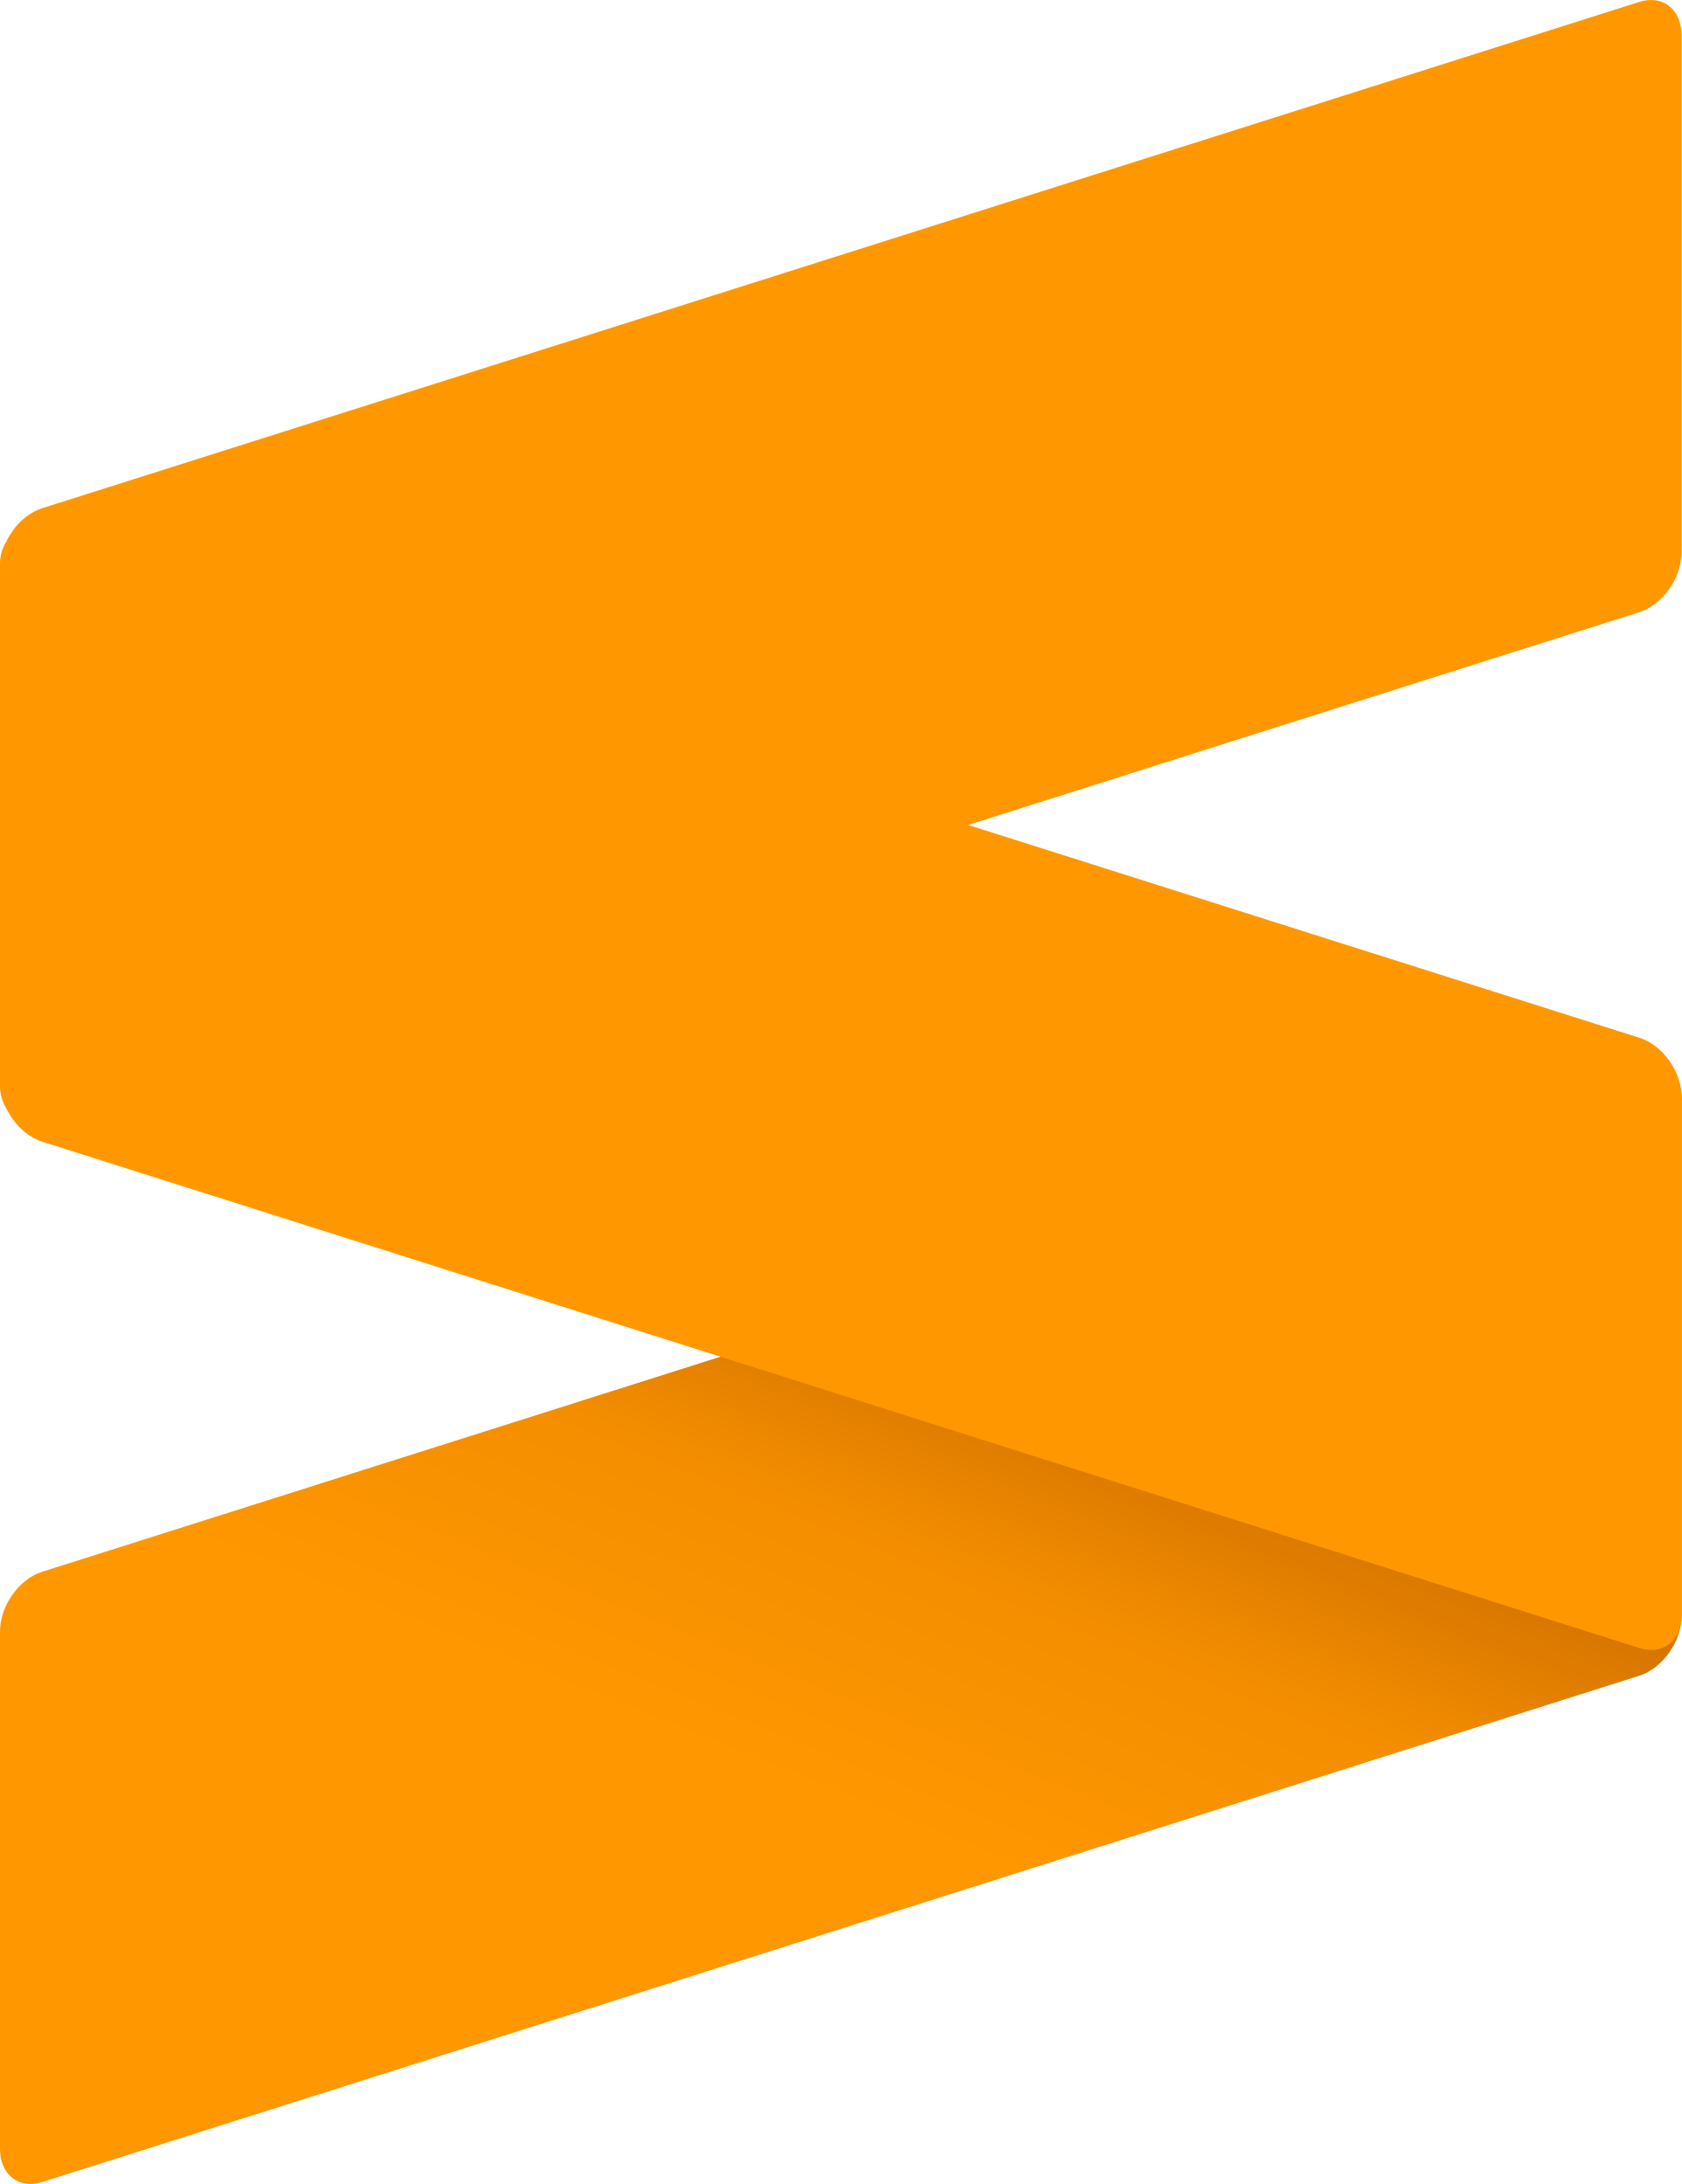
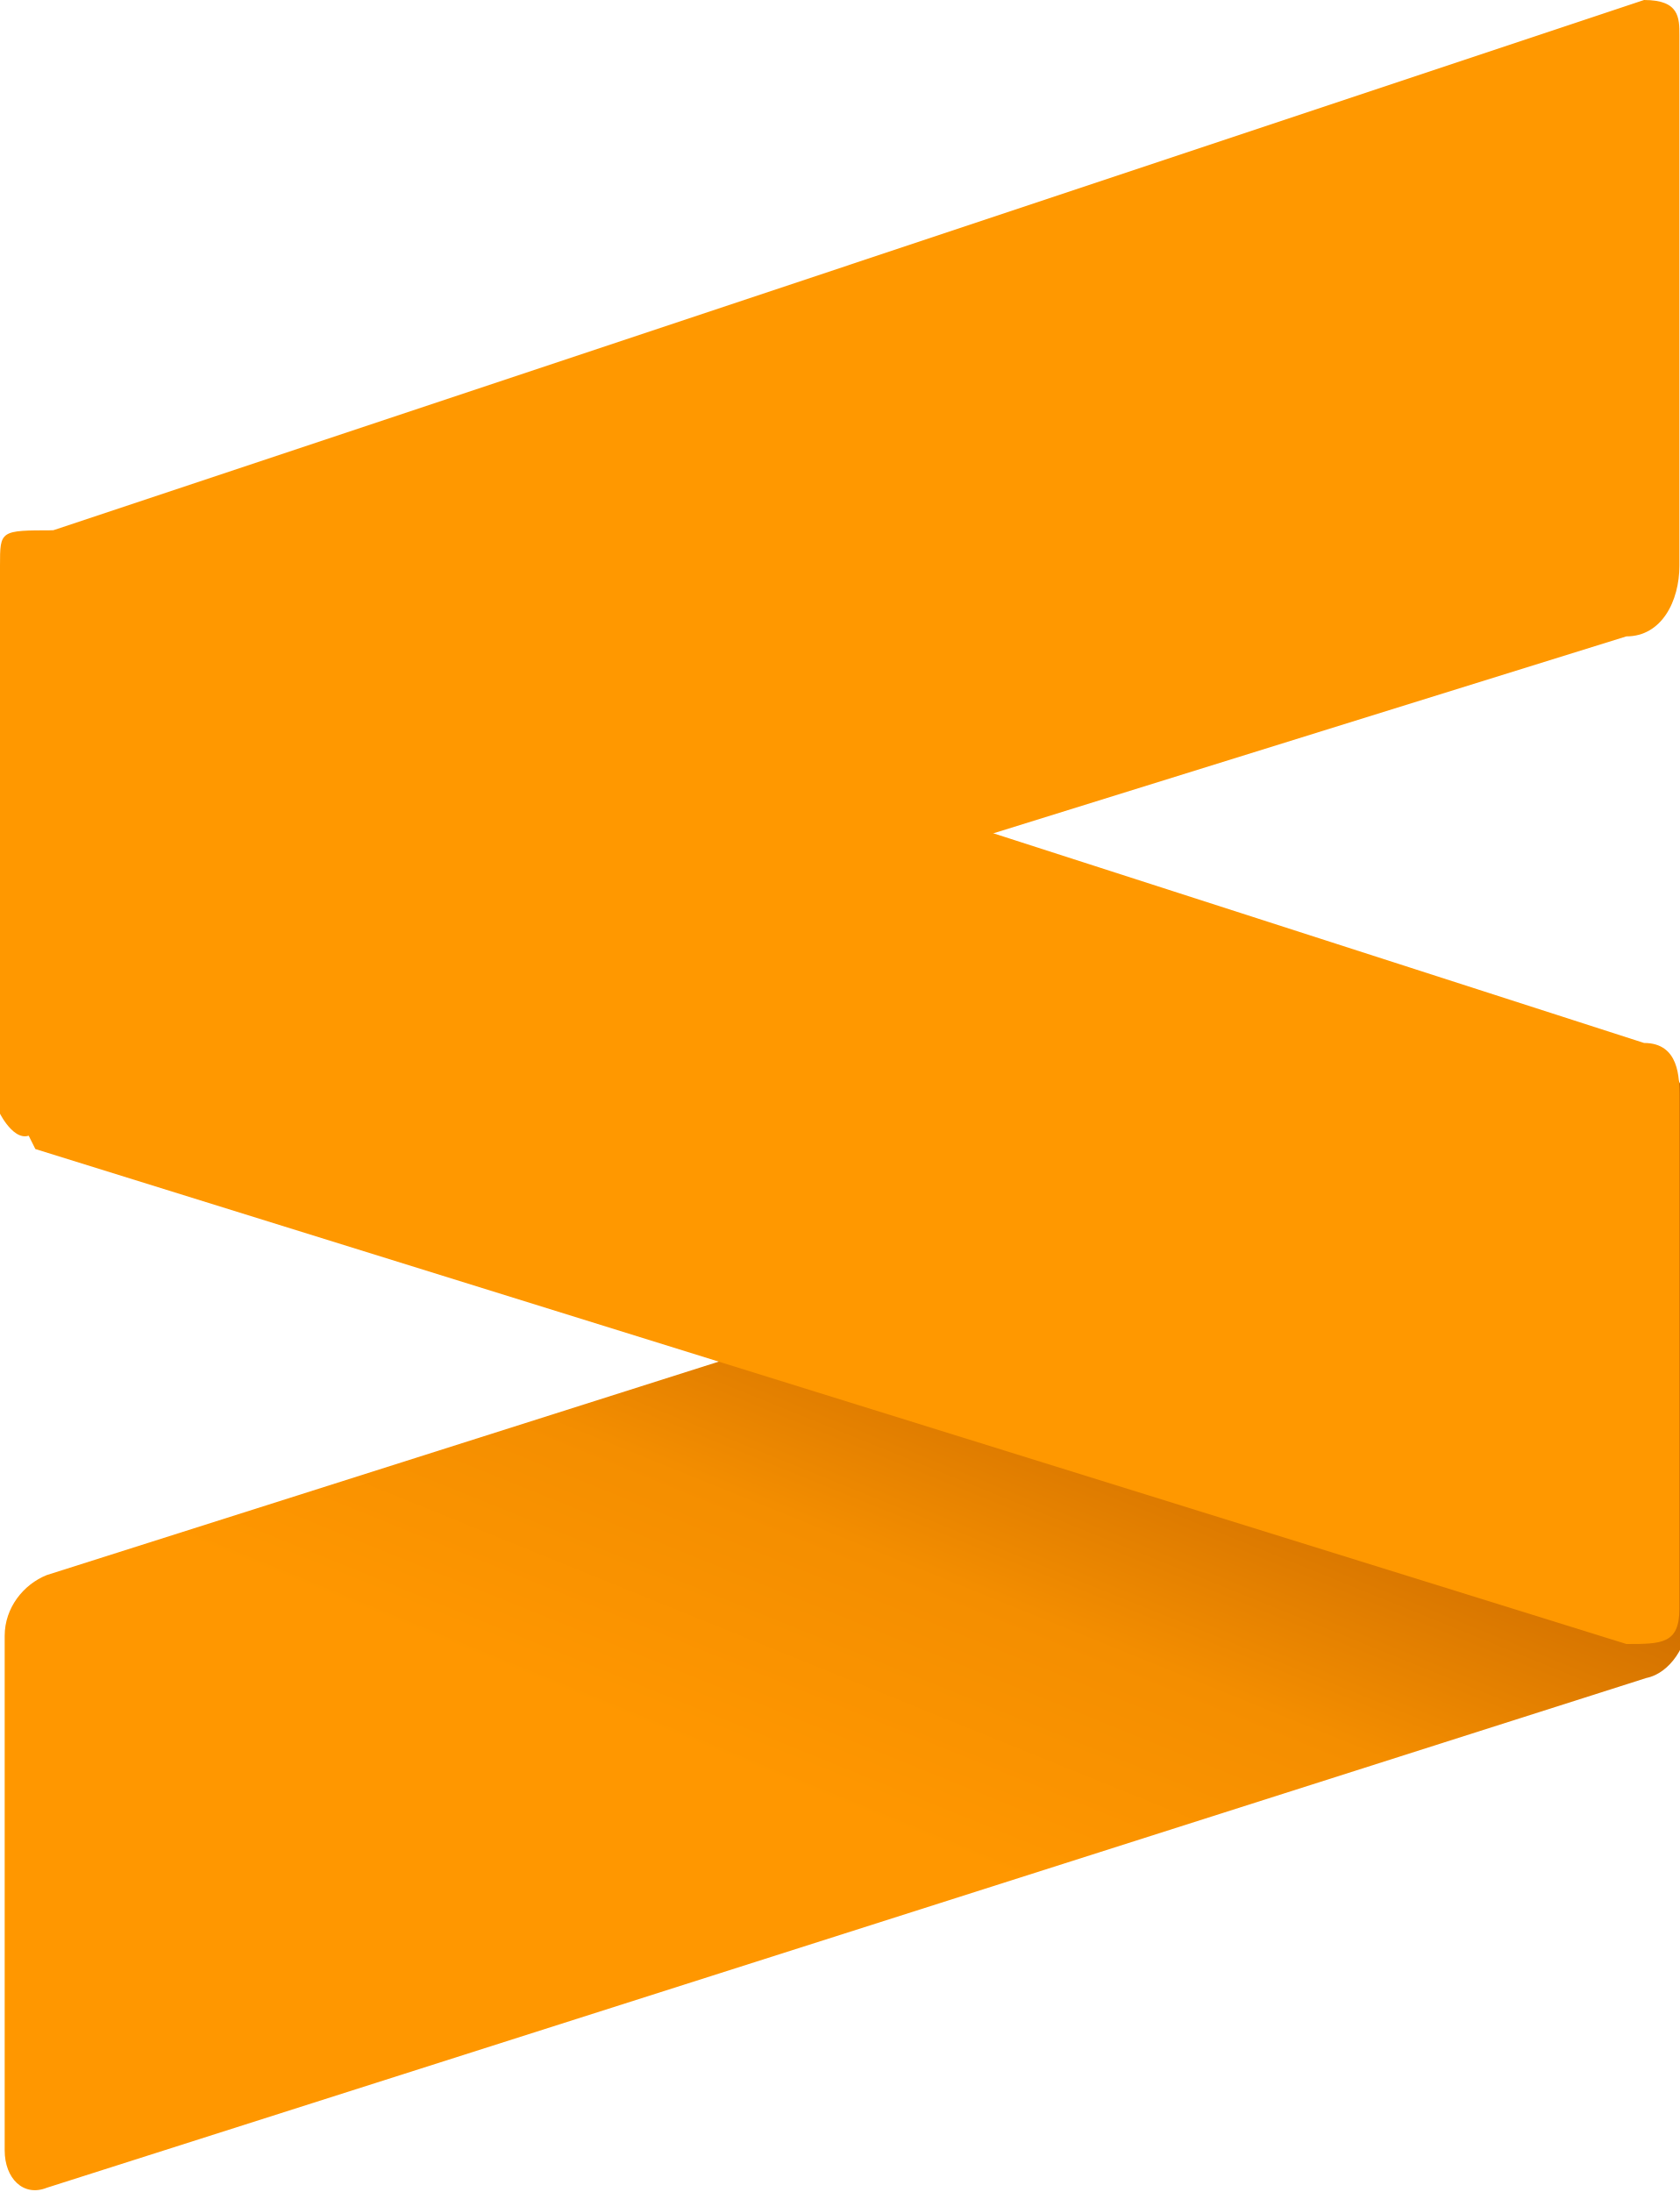
- <svg xmlns="http://www.w3.org/2000/svg" width="9.525mm" height="12.372mm" viewBox="0 0 9.525 12.372" version="1.1" id="svg189">
-   <defs id="defs183">
-     <linearGradient id="_Linear1" x1="0" y1="0" x2="1" y2="0" gradientUnits="userSpaceOnUse" gradientTransform="matrix(3.08228,-10.3064,8.72379,3.56577,19.8394,42.498)">
-       <stop offset="0" style="stop-color:#ff9700;stop-opacity:1" id="stop135" />
-       <stop offset="0.53" style="stop-color:#f48e00;stop-opacity:1" id="stop137" />
-       <stop offset="1" style="stop-color:#d06f00;stop-opacity:1" id="stop139" />
+ <svg xmlns="http://www.w3.org/2000/svg" viewBox="0 0 9.5 12.4">
+   <defs />
+   <defs>
+     <linearGradient id="a" x1="0" x2="1" y1="0" y2="0" gradientTransform="matrix(3.08228 -10.3064 8.72379 3.56577 19.8 42.5)" gradientUnits="userSpaceOnUse">
+       <stop offset="0" stop-color="#ff9700" />
+       <stop offset=".5" stop-color="#f48e00" />
+       <stop offset="1" stop-color="#d06f00" />
    </linearGradient>
  </defs>
-   <g id="layer1" transform="translate(-4.308929,-101.0701)">
-     <g transform="matrix(0.2645833,0,0,0.2645833,4.308929,100.2643)" style="clip-rule:evenodd;fill-rule:evenodd;stroke-linejoin:round;stroke-miterlimit:1.414" id="g131">
-       <path id="path125" style="fill:url(#_Linear1)" d="m 35.995,26.563 c 0,-0.548 -0.405,-0.864 -0.902,-0.707 L 0.902,36.698 C 0.404,36.856 0,37.429 0,37.976 v 11.081 c 0,0.548 0.404,0.865 0.902,0.707 L 35.093,38.923 c 0.497,-0.158 0.902,-0.731 0.902,-1.279 z" />
-       <path id="path127" style="fill:#ff9800" d="m 0,26.21 c 0,0.548 0.404,1.121 0.902,1.279 L 35.098,38.332 C 35.596,38.49 36,38.173 36,37.626 V 26.544 c 0,-0.547 -0.404,-1.12 -0.902,-1.278 L 0.902,14.423 C 0.404,14.265 0,14.581 0,15.129 Z" />
-       <path id="path129" style="fill:#ff9800" d="m 35.995,3.793 c 0,-0.548 -0.405,-0.865 -0.902,-0.707 L 0.902,13.927 C 0.404,14.085 0,14.658 0,15.206 v 11.081 c 0,0.548 0.404,0.864 0.902,0.707 L 35.093,16.152 c 0.497,-0.158 0.902,-0.731 0.902,-1.278 z" />
-     </g>
+   <g fill-rule="evenodd" stroke-linejoin="round" stroke-miterlimit="1.4" clip-rule="evenodd">
+     <path fill="url(#a)" d="M36 26.6c0-.6-.4-.9-1-.7L1 36.7c-.5.2-.9.7-.9 1.3v11c0 .6.4 1 .9.8l34.2-10.9c.5-.1.9-.7.9-1.3z" transform="matrix(.26458 0 0 .26458 0 -.8)" />
+     <path fill="#ff9800" d="M0 6.1l.2.4 9 2.8c.2 0 .3 0 .3-.2V6.2c0-.1 0-.3-.2-.3L.3 3C0 3 0 3 0 3.2z" />
+     <path fill="#ff9800" d="M9.5.2c0-.1 0-.2-.2-.2L.3 3c-.2 0-.3.2-.3.3v3s.1.2.2.1l9-2.8c.2 0 .3-.2.3-.4z" />
  </g>
</svg>
